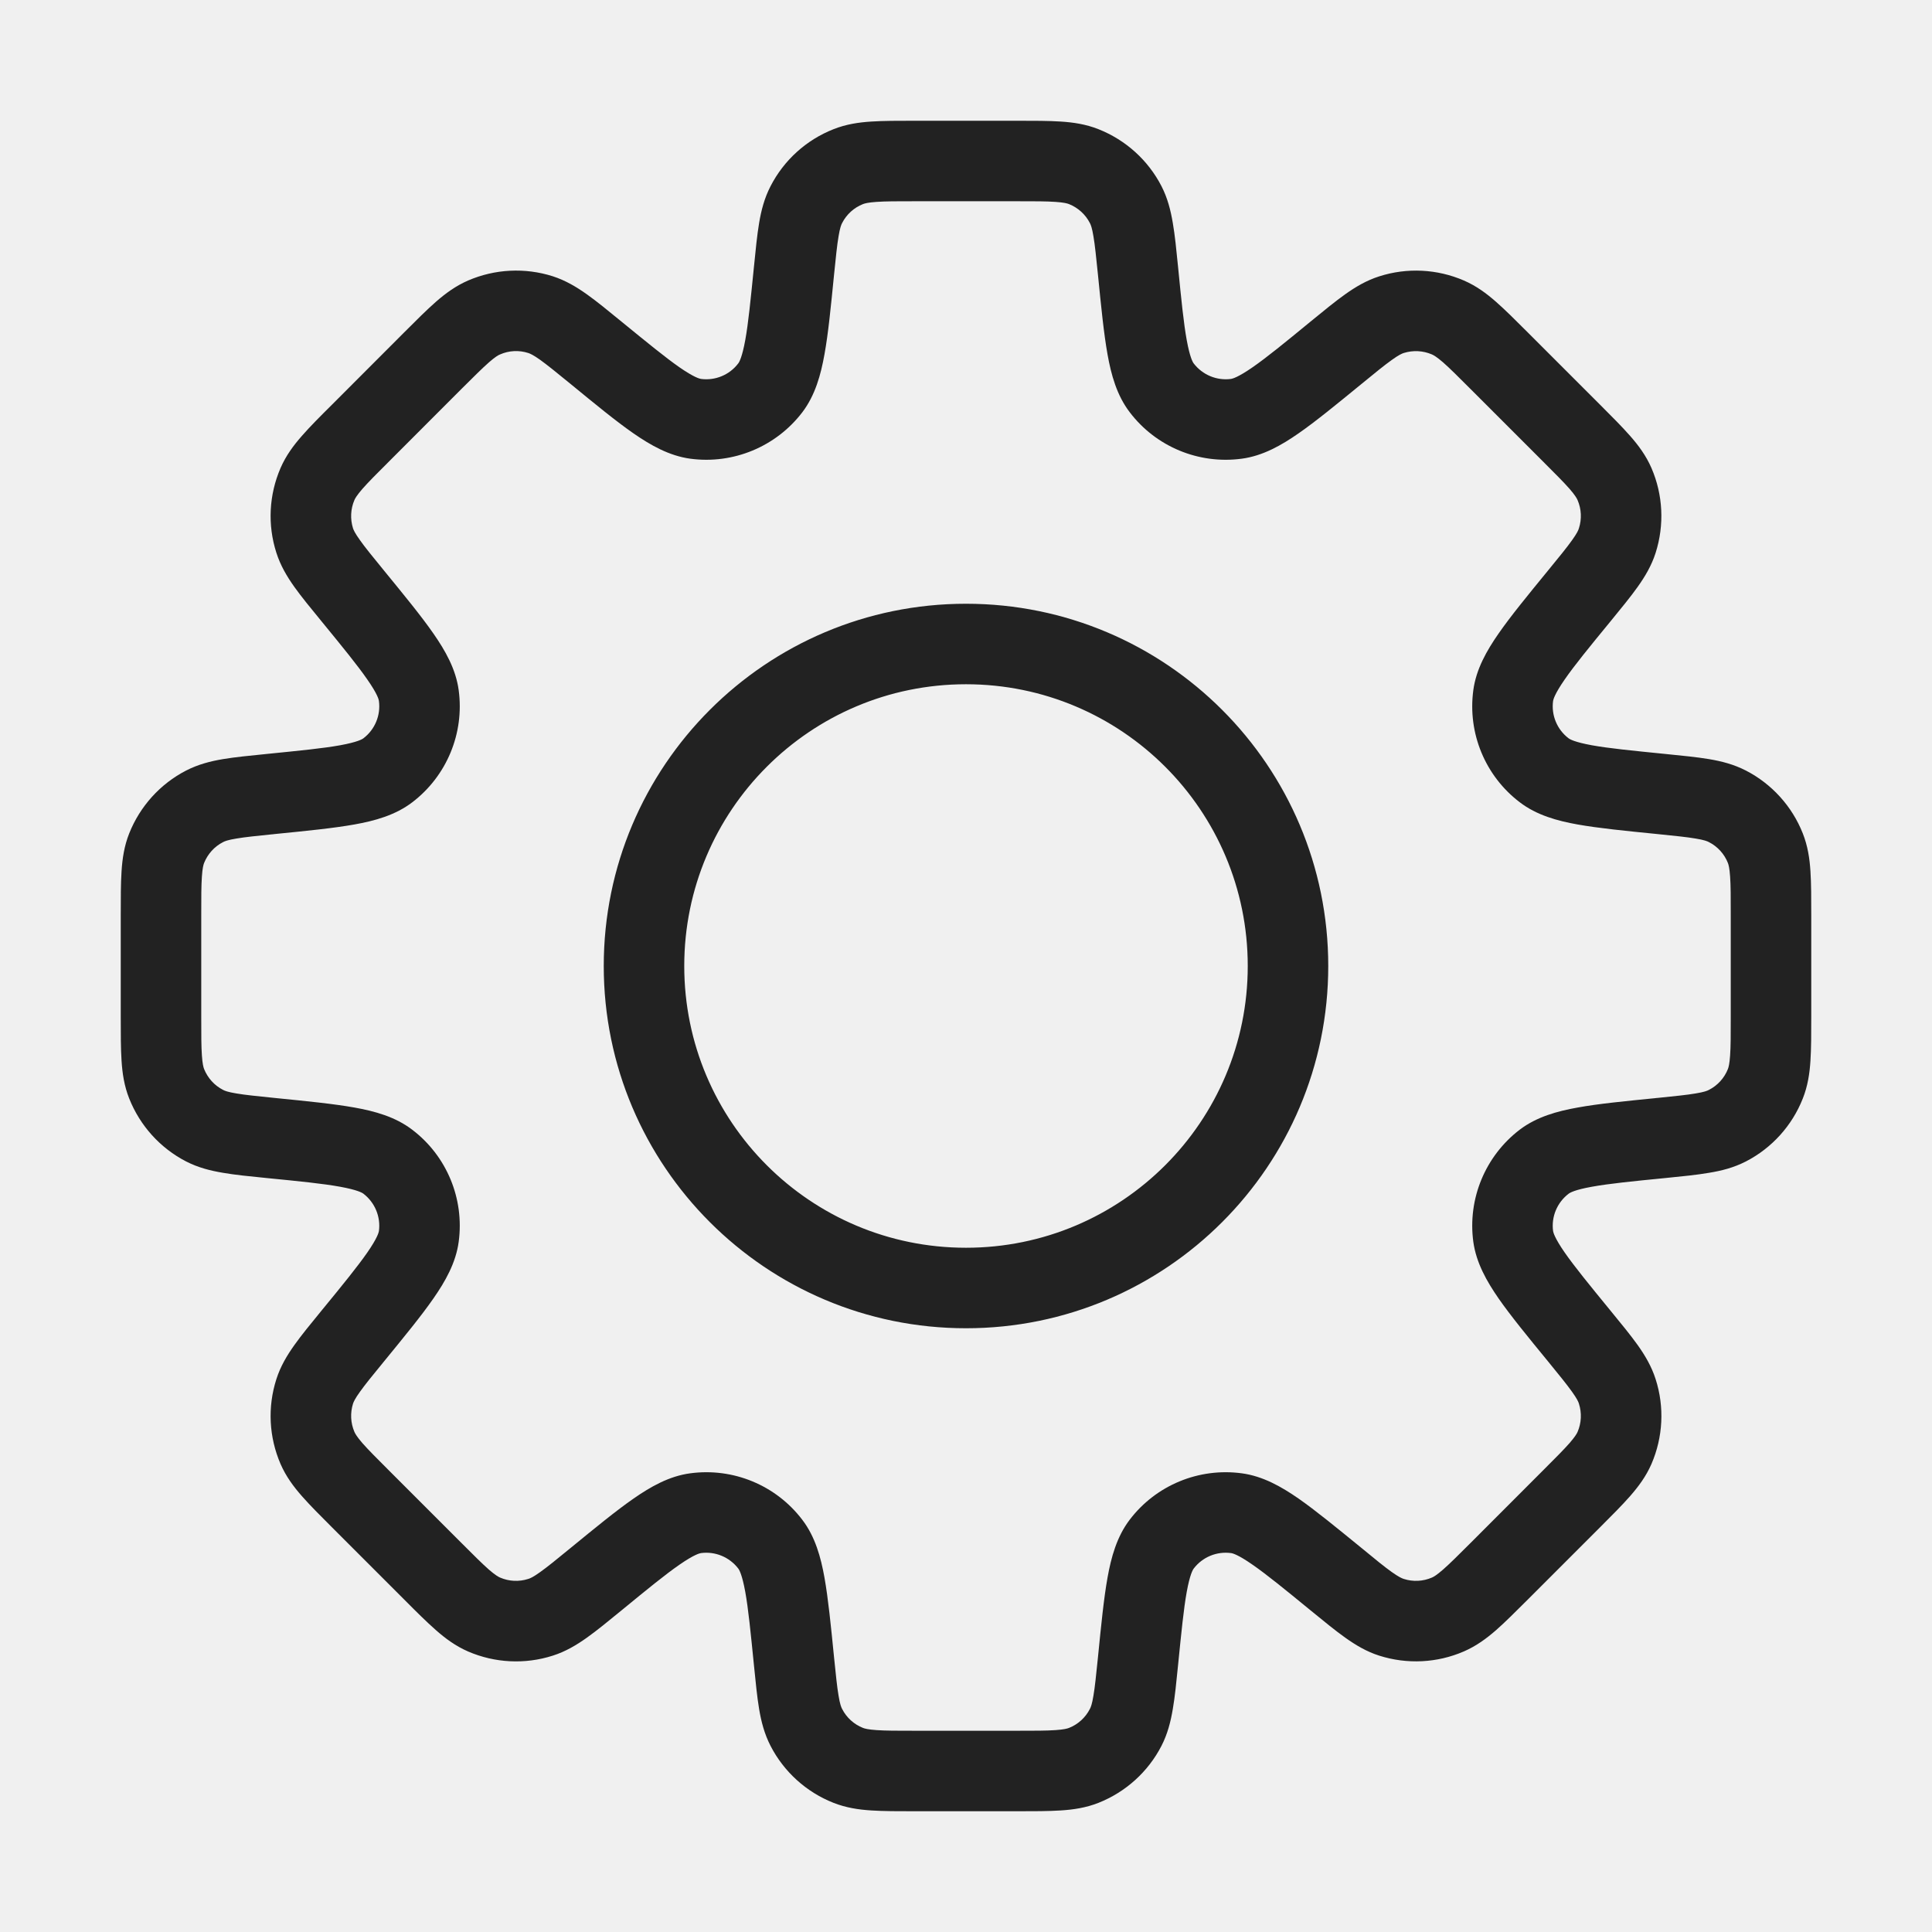
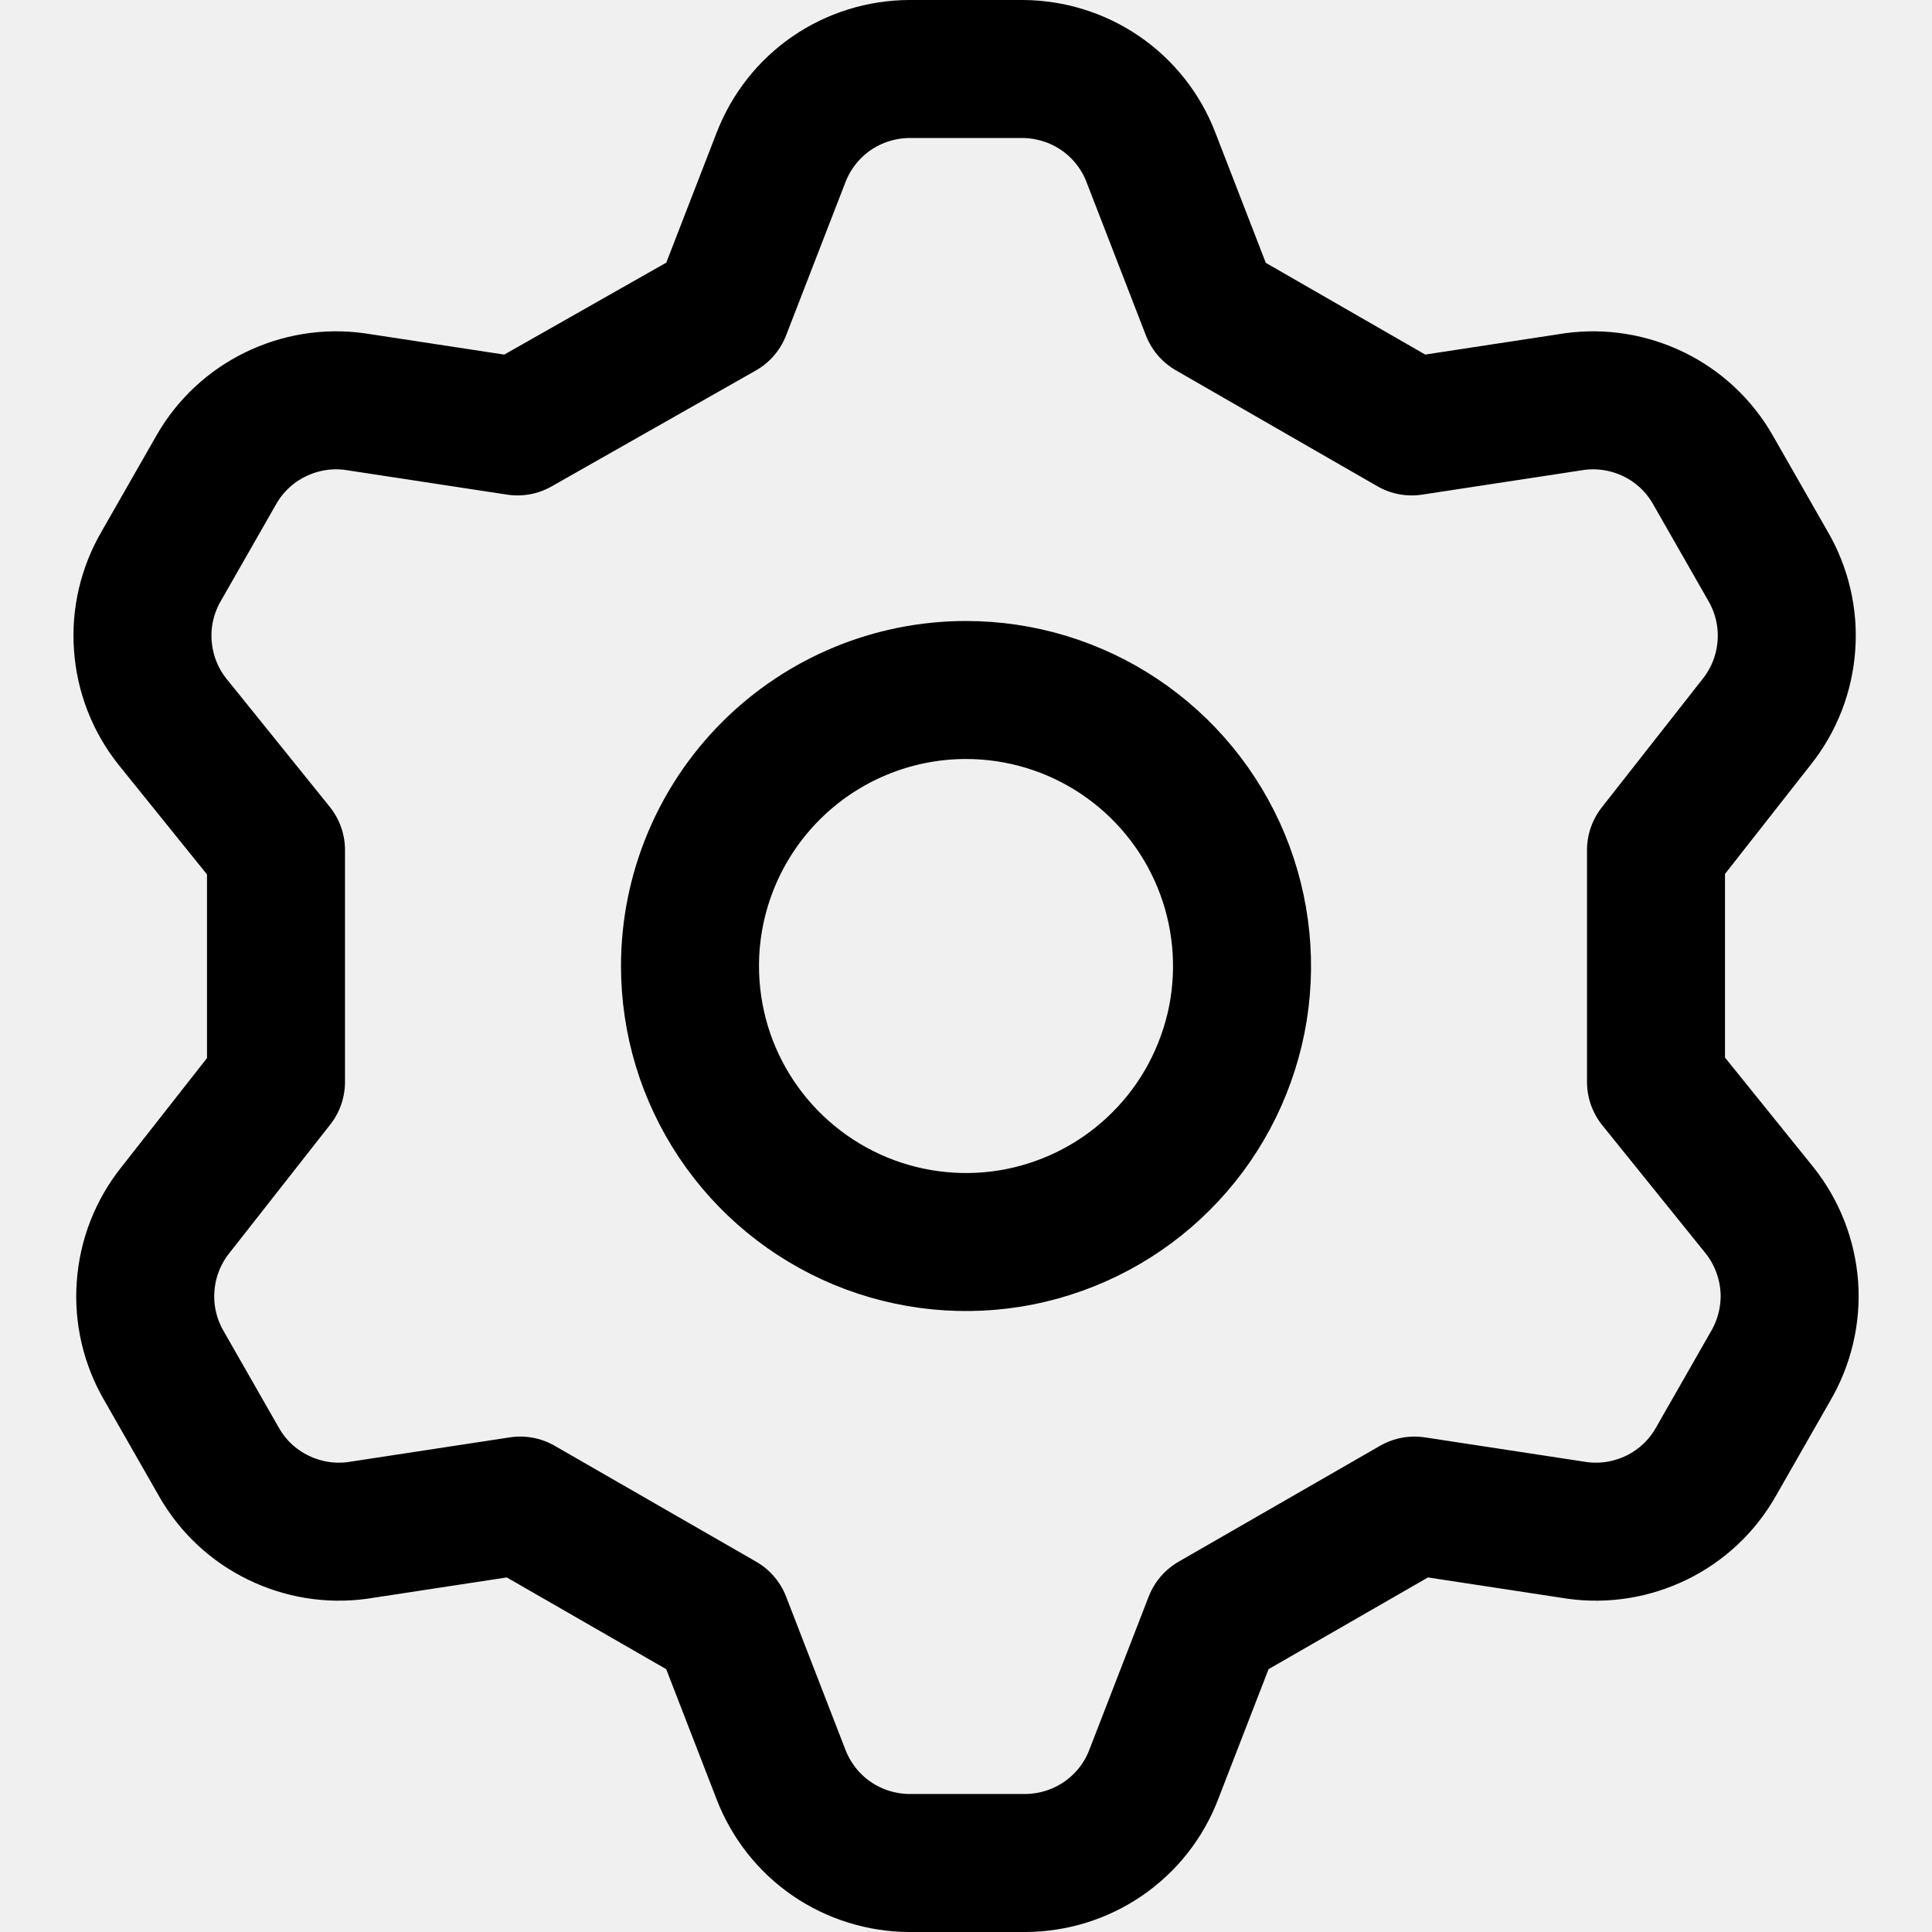
- <svg xmlns="http://www.w3.org/2000/svg" width="24" height="24" viewBox="0 0 24 24" fill="none">
-   <path d="M14.136 3.361L14.634 3.312L14.136 3.361ZM13.984 2.542L13.539 2.771V2.771L13.984 2.542ZM14.431 4.818L14.829 4.515V4.515L14.431 4.818ZM15.36 5.202L15.293 4.707L15.293 4.707L15.36 5.202ZM16.598 4.381L16.915 4.768V4.768L16.598 4.381ZM17.285 3.909L17.438 4.385L17.285 3.909ZM17.987 3.944L18.186 3.485V3.485L17.987 3.944ZM18.624 4.482L18.271 4.836V4.836L18.624 4.482ZM19.518 5.376L19.871 5.022V5.022L19.518 5.376ZM20.056 6.013L20.515 5.814L20.515 5.814L20.056 6.013ZM20.091 6.715L20.567 6.867L20.567 6.867L20.091 6.715ZM19.619 7.402L19.232 7.085V7.085L19.619 7.402ZM18.797 8.641L18.302 8.574V8.574L18.797 8.641ZM19.182 9.569L18.879 9.966L19.182 9.569ZM20.639 9.864L20.688 9.366L20.639 9.864ZM21.458 10.016L21.688 9.572L21.688 9.572L21.458 10.016ZM21.93 10.537L22.395 10.353V10.353L21.93 10.537ZM21.93 13.463L21.465 13.279L21.465 13.279L21.93 13.463ZM21.458 13.984L21.688 14.428H21.688L21.458 13.984ZM20.639 14.136L20.589 13.639L20.573 13.64L20.556 13.643L20.639 14.136ZM20.639 14.136L20.688 14.634L20.705 14.632L20.721 14.629L20.639 14.136ZM19.183 14.431L18.879 14.033L19.183 14.431ZM18.798 15.36L18.302 15.426V15.426L18.798 15.36ZM19.619 16.598L19.232 16.914L19.619 16.598ZM20.091 17.285L19.614 17.437L19.614 17.437L20.091 17.285ZM20.056 17.987L19.597 17.788L19.597 17.788L20.056 17.987ZM19.518 18.624L19.872 18.977L19.518 18.624ZM18.624 19.517L18.271 19.164V19.164L18.624 19.517ZM17.987 20.055L18.186 20.514L18.186 20.514L17.987 20.055ZM17.285 20.09L17.133 20.567H17.133L17.285 20.09ZM16.598 19.618L16.915 19.231L16.91 19.228L16.598 19.618ZM16.598 19.618L16.281 20.005L16.286 20.009L16.598 19.618ZM15.36 18.797L15.426 18.302H15.426L15.36 18.797ZM14.431 19.182L14.829 19.485L14.829 19.485L14.431 19.182ZM14.136 20.638L13.639 20.589L14.136 20.638ZM13.984 21.459L13.539 21.229L13.539 21.229L13.984 21.459ZM13.463 21.93L13.279 21.465H13.279L13.463 21.93ZM10.537 21.93L10.721 21.465H10.721L10.537 21.93ZM10.016 21.458L10.461 21.229L10.016 21.458ZM9.864 20.639L9.366 20.688L9.864 20.639ZM9.569 19.182L9.171 19.485L9.171 19.485L9.569 19.182ZM8.641 18.797L8.574 18.302H8.574L8.641 18.797ZM7.402 19.619L7.085 19.232L7.078 19.238L7.07 19.245L7.402 19.619ZM7.402 19.619L7.719 20.006L7.727 19.999L7.734 19.993L7.402 19.619ZM6.715 20.091L6.867 20.567H6.867L6.715 20.091ZM6.013 20.056L5.814 20.515H5.814L6.013 20.056ZM5.376 19.518L5.729 19.164H5.729L5.376 19.518ZM4.482 18.624L4.129 18.978H4.129L4.482 18.624ZM3.944 17.987L4.403 17.788L3.944 17.987ZM3.909 17.285L4.385 17.438L3.909 17.285ZM4.381 16.598L4.768 16.915L4.381 16.598ZM5.202 15.359L5.698 15.426L5.202 15.359ZM4.818 14.431L5.121 14.034H5.121L4.818 14.431ZM3.361 14.136L3.312 14.634H3.312L3.361 14.136ZM2.542 13.984L2.771 13.539H2.771L2.542 13.984ZM2.07 13.463L1.605 13.646H1.605L2.07 13.463ZM2.07 10.537L1.605 10.353L1.605 10.353L2.07 10.537ZM2.542 10.016L2.312 9.572L2.312 9.572L2.542 10.016ZM3.362 9.864V9.364H3.337L3.312 9.366L3.362 9.864ZM3.362 9.864V10.364H3.386L3.411 10.361L3.362 9.864ZM4.818 9.569L4.515 9.171L4.515 9.171L4.818 9.569ZM5.203 8.641L5.698 8.574H5.698L5.203 8.641ZM4.381 7.402L4.768 7.085L4.381 7.402ZM3.909 6.714L4.385 6.562H4.385L3.909 6.714ZM3.944 6.012L3.485 5.814L3.485 5.814L3.944 6.012ZM4.482 5.375L4.836 5.729L4.836 5.729L4.482 5.375ZM5.376 4.482L5.022 4.128H5.022L5.376 4.482ZM6.013 3.944L5.814 3.485H5.814L6.013 3.944ZM6.715 3.909L6.867 3.432L6.715 3.909ZM7.402 4.381L7.719 3.994V3.994L7.402 4.381ZM8.64 5.202L8.707 4.707L8.64 5.202ZM9.569 4.817L9.171 4.514L9.569 4.817ZM9.864 3.361L10.361 3.411V3.411L9.864 3.361ZM10.016 2.542L9.572 2.313L9.572 2.313L10.016 2.542ZM10.537 2.07L10.721 2.535L10.721 2.535L10.537 2.07ZM13.463 2.07L13.646 1.605L13.646 1.605L13.463 2.07ZM14.634 3.312C14.613 3.101 14.595 2.919 14.569 2.77C14.543 2.615 14.505 2.462 14.428 2.312L13.539 2.771C13.55 2.791 13.566 2.831 13.583 2.935C13.602 3.044 13.616 3.188 13.639 3.411L14.634 3.312ZM14.829 4.515C14.817 4.5 14.781 4.439 14.742 4.225C14.704 4.015 14.675 3.731 14.634 3.312L13.639 3.411C13.679 3.813 13.712 4.144 13.758 4.402C13.803 4.654 13.873 4.911 14.034 5.121L14.829 4.515ZM15.293 4.707C15.115 4.731 14.938 4.657 14.829 4.515L14.034 5.121C14.36 5.55 14.892 5.77 15.426 5.698L15.293 4.707ZM16.281 3.994C15.956 4.261 15.734 4.442 15.559 4.563C15.38 4.687 15.311 4.704 15.293 4.707L15.426 5.698C15.688 5.663 15.919 5.531 16.13 5.384C16.345 5.235 16.602 5.024 16.915 4.768L16.281 3.994ZM17.133 3.433C16.973 3.484 16.838 3.565 16.71 3.656C16.586 3.744 16.445 3.86 16.281 3.994L16.915 4.768C17.088 4.626 17.2 4.535 17.29 4.471C17.376 4.409 17.416 4.392 17.438 4.385L17.133 3.433ZM18.186 3.485C17.853 3.341 17.479 3.322 17.133 3.433L17.438 4.385C17.553 4.349 17.677 4.355 17.788 4.403L18.186 3.485ZM18.978 4.129C18.828 3.979 18.699 3.85 18.585 3.75C18.467 3.646 18.34 3.552 18.186 3.485L17.788 4.403C17.809 4.412 17.847 4.433 17.927 4.502C18.01 4.575 18.112 4.677 18.271 4.836L18.978 4.129ZM19.871 5.022L18.978 4.129L18.271 4.836L19.164 5.729L19.871 5.022ZM20.515 5.814C20.448 5.66 20.354 5.533 20.25 5.415C20.15 5.301 20.021 5.172 19.871 5.022L19.164 5.729C19.323 5.888 19.425 5.99 19.498 6.073C19.567 6.153 19.588 6.191 19.597 6.212L20.515 5.814ZM20.567 6.867C20.677 6.521 20.659 6.147 20.515 5.814L19.597 6.212C19.645 6.323 19.651 6.447 19.614 6.562L20.567 6.867ZM20.006 7.719C20.14 7.555 20.256 7.414 20.344 7.29C20.435 7.162 20.516 7.027 20.567 6.867L19.614 6.562C19.608 6.584 19.591 6.624 19.529 6.71C19.465 6.8 19.374 6.912 19.232 7.085L20.006 7.719ZM19.293 8.707C19.296 8.689 19.313 8.62 19.437 8.441C19.558 8.266 19.739 8.044 20.006 7.719L19.232 7.085C18.976 7.398 18.765 7.655 18.616 7.87C18.469 8.081 18.337 8.312 18.302 8.574L19.293 8.707ZM19.485 9.171C19.342 9.062 19.269 8.885 19.293 8.707L18.302 8.574C18.23 9.108 18.45 9.64 18.879 9.966L19.485 9.171ZM20.688 9.366C20.269 9.324 19.985 9.296 19.775 9.258C19.561 9.219 19.5 9.183 19.485 9.171L18.879 9.966C19.089 10.127 19.346 10.197 19.598 10.242C19.856 10.288 20.187 10.321 20.589 10.361L20.688 9.366ZM21.688 9.572C21.538 9.495 21.385 9.456 21.23 9.43C21.081 9.405 20.898 9.387 20.688 9.366L20.589 10.361C20.812 10.384 20.956 10.398 21.065 10.417C21.169 10.434 21.209 10.45 21.229 10.461L21.688 9.572ZM22.395 10.353C22.262 10.016 22.01 9.738 21.688 9.572L21.229 10.461C21.337 10.516 21.421 10.609 21.465 10.721L22.395 10.353ZM22.5 11.368C22.5 11.157 22.5 10.974 22.49 10.822C22.48 10.666 22.457 10.51 22.395 10.353L21.465 10.721C21.473 10.742 21.485 10.784 21.492 10.889C21.5 11 21.5 11.144 21.5 11.368H22.5ZM22.5 12.632V11.368H21.5V12.632H22.5ZM22.395 13.646C22.457 13.49 22.48 13.334 22.49 13.178C22.5 13.026 22.5 12.843 22.5 12.632H21.5C21.5 12.856 21.5 13 21.492 13.111C21.485 13.216 21.473 13.258 21.465 13.279L22.395 13.646ZM21.688 14.428C22.01 14.262 22.262 13.984 22.395 13.646L21.465 13.279C21.421 13.391 21.337 13.484 21.229 13.539L21.688 14.428ZM20.688 14.634C20.899 14.613 21.081 14.595 21.23 14.569C21.385 14.544 21.538 14.505 21.688 14.428L21.229 13.539C21.209 13.55 21.169 13.566 21.065 13.583C20.956 13.602 20.812 13.616 20.589 13.639L20.688 14.634ZM20.721 14.629L20.721 14.629L20.556 13.643L20.556 13.643L20.721 14.629ZM19.486 14.829C19.501 14.817 19.562 14.78 19.776 14.742C19.985 14.704 20.27 14.675 20.688 14.634L20.589 13.639C20.187 13.679 19.856 13.711 19.599 13.758C19.346 13.803 19.09 13.873 18.879 14.033L19.486 14.829ZM19.293 15.293C19.269 15.115 19.343 14.938 19.486 14.829L18.879 14.033C18.451 14.36 18.23 14.892 18.302 15.426L19.293 15.293ZM20.006 16.281C19.739 15.955 19.559 15.734 19.437 15.559C19.313 15.38 19.296 15.311 19.293 15.293L18.302 15.426C18.338 15.688 18.47 15.919 18.616 16.13C18.765 16.344 18.976 16.602 19.232 16.914L20.006 16.281ZM20.567 17.133C20.516 16.973 20.435 16.837 20.344 16.709C20.256 16.586 20.14 16.444 20.006 16.281L19.232 16.914C19.374 17.088 19.465 17.2 19.529 17.29C19.591 17.376 19.608 17.416 19.614 17.437L20.567 17.133ZM20.515 18.186C20.659 17.853 20.678 17.478 20.567 17.133L19.614 17.437C19.651 17.552 19.645 17.677 19.597 17.788L20.515 18.186ZM19.872 18.977C20.021 18.828 20.15 18.699 20.25 18.585C20.354 18.466 20.448 18.34 20.515 18.186L19.597 17.788C19.588 17.809 19.567 17.846 19.498 17.926C19.425 18.009 19.323 18.111 19.164 18.27L19.872 18.977ZM18.978 19.871L19.872 18.977L19.164 18.27L18.271 19.164L18.978 19.871ZM18.186 20.514C18.34 20.447 18.467 20.353 18.585 20.25C18.699 20.15 18.828 20.02 18.978 19.871L18.271 19.164C18.112 19.323 18.01 19.424 17.927 19.497C17.847 19.567 17.809 19.588 17.788 19.597L18.186 20.514ZM17.133 20.567C17.479 20.677 17.853 20.659 18.186 20.514L17.788 19.597C17.677 19.645 17.553 19.651 17.438 19.614L17.133 20.567ZM16.281 20.005C16.445 20.139 16.586 20.255 16.71 20.343C16.838 20.434 16.973 20.516 17.133 20.567L17.438 19.614C17.416 19.607 17.376 19.59 17.29 19.529C17.2 19.465 17.088 19.374 16.915 19.231L16.281 20.005ZM16.286 20.009L16.286 20.009L16.91 19.228L16.91 19.228L16.286 20.009ZM15.293 19.293C15.311 19.295 15.38 19.312 15.559 19.437C15.734 19.558 15.956 19.739 16.281 20.005L16.915 19.231C16.602 18.976 16.345 18.765 16.13 18.615C15.919 18.469 15.688 18.337 15.426 18.302L15.293 19.293ZM14.829 19.485C14.938 19.342 15.115 19.269 15.293 19.293L15.426 18.302C14.892 18.23 14.36 18.45 14.034 18.878L14.829 19.485ZM14.634 20.688C14.676 20.269 14.704 19.985 14.742 19.775C14.781 19.561 14.817 19.5 14.829 19.485L14.034 18.878C13.873 19.089 13.803 19.346 13.758 19.598C13.712 19.855 13.679 20.186 13.639 20.589L14.634 20.688ZM14.428 21.688C14.505 21.538 14.543 21.385 14.569 21.23C14.595 21.081 14.613 20.898 14.634 20.688L13.639 20.589C13.616 20.812 13.602 20.955 13.583 21.065C13.566 21.169 13.55 21.209 13.539 21.229L14.428 21.688ZM13.647 22.395C13.984 22.261 14.262 22.01 14.428 21.688L13.539 21.229C13.484 21.337 13.391 21.421 13.279 21.465L13.647 22.395ZM12.632 22.5C12.843 22.5 13.026 22.5 13.178 22.49C13.334 22.48 13.491 22.457 13.647 22.395L13.279 21.465C13.258 21.473 13.217 21.485 13.111 21.492C13 21.5 12.856 21.5 12.632 21.5V22.5ZM11.368 22.5H12.632V21.5H11.368V22.5ZM10.353 22.395C10.51 22.457 10.666 22.48 10.822 22.49C10.974 22.5 11.157 22.5 11.368 22.5V21.5C11.144 21.5 11 21.5 10.889 21.492C10.784 21.485 10.742 21.473 10.721 21.465L10.353 22.395ZM9.572 21.688C9.738 22.01 10.016 22.262 10.353 22.395L10.721 21.465C10.609 21.421 10.516 21.337 10.461 21.229L9.572 21.688ZM9.366 20.688C9.387 20.898 9.405 21.081 9.43 21.23C9.456 21.385 9.495 21.538 9.572 21.688L10.461 21.229C10.45 21.209 10.434 21.169 10.417 21.065C10.398 20.956 10.384 20.812 10.361 20.589L9.366 20.688ZM9.171 19.485C9.183 19.5 9.219 19.561 9.258 19.775C9.296 19.985 9.324 20.27 9.366 20.688L10.361 20.589C10.321 20.187 10.288 19.856 10.242 19.598C10.197 19.346 10.127 19.089 9.966 18.879L9.171 19.485ZM8.707 19.293C8.885 19.269 9.062 19.343 9.171 19.485L9.966 18.879C9.64 18.45 9.108 18.23 8.574 18.302L8.707 19.293ZM7.719 20.006C8.044 19.739 8.266 19.558 8.441 19.437C8.62 19.313 8.689 19.296 8.707 19.293L8.574 18.302C8.312 18.337 8.081 18.469 7.87 18.616C7.655 18.765 7.398 18.976 7.085 19.232L7.719 20.006ZM7.734 19.993L7.734 19.993L7.07 19.245L7.07 19.245L7.734 19.993ZM6.867 20.567C7.027 20.516 7.162 20.435 7.29 20.344C7.414 20.256 7.555 20.14 7.719 20.006L7.085 19.232C6.912 19.374 6.8 19.465 6.71 19.529C6.624 19.591 6.584 19.608 6.562 19.614L6.867 20.567ZM5.814 20.515C6.147 20.659 6.521 20.678 6.867 20.567L6.562 19.614C6.447 19.651 6.323 19.645 6.212 19.597L5.814 20.515ZM5.022 19.871C5.171 20.021 5.301 20.15 5.415 20.25C5.533 20.354 5.66 20.448 5.814 20.515L6.212 19.597C6.191 19.588 6.153 19.567 6.073 19.498C5.99 19.425 5.888 19.323 5.729 19.164L5.022 19.871ZM4.129 18.978L5.022 19.871L5.729 19.164L4.836 18.271L4.129 18.978ZM3.485 18.186C3.552 18.34 3.646 18.467 3.75 18.585C3.85 18.699 3.979 18.828 4.129 18.978L4.836 18.271C4.677 18.112 4.575 18.01 4.502 17.927C4.433 17.847 4.412 17.809 4.403 17.788L3.485 18.186ZM3.433 17.133C3.322 17.479 3.341 17.853 3.485 18.186L4.403 17.788C4.355 17.677 4.349 17.553 4.385 17.438L3.433 17.133ZM3.994 16.281C3.86 16.445 3.744 16.586 3.656 16.71C3.565 16.838 3.484 16.973 3.433 17.133L4.385 17.438C4.392 17.416 4.409 17.376 4.471 17.29C4.535 17.2 4.626 17.088 4.768 16.915L3.994 16.281ZM4.707 15.293C4.704 15.311 4.687 15.38 4.563 15.559C4.441 15.734 4.261 15.956 3.994 16.281L4.768 16.915C5.024 16.602 5.235 16.345 5.384 16.13C5.531 15.919 5.663 15.688 5.698 15.426L4.707 15.293ZM4.515 14.829C4.657 14.938 4.731 15.115 4.707 15.293L5.698 15.426C5.77 14.892 5.55 14.36 5.121 14.034L4.515 14.829ZM3.312 14.634C3.731 14.675 4.015 14.704 4.224 14.742C4.439 14.781 4.5 14.817 4.515 14.829L5.121 14.034C4.911 13.873 4.654 13.803 4.402 13.758C4.144 13.712 3.813 13.679 3.411 13.639L3.312 14.634ZM2.312 14.428C2.462 14.505 2.615 14.543 2.77 14.569C2.919 14.595 3.101 14.613 3.312 14.634L3.411 13.639C3.188 13.616 3.044 13.602 2.935 13.583C2.831 13.566 2.791 13.55 2.771 13.539L2.312 14.428ZM1.605 13.646C1.739 13.984 1.99 14.262 2.312 14.428L2.771 13.539C2.663 13.484 2.58 13.391 2.535 13.279L1.605 13.646ZM1.5 12.632C1.5 12.843 1.5 13.026 1.51 13.178C1.52 13.334 1.543 13.49 1.605 13.646L2.535 13.279C2.527 13.258 2.515 13.216 2.508 13.111C2.5 13 2.5 12.856 2.5 12.632H1.5ZM1.5 11.368V12.632H2.5V11.368H1.5ZM1.605 10.353C1.543 10.509 1.52 10.666 1.51 10.822C1.5 10.974 1.5 11.157 1.5 11.368H2.5C2.5 11.144 2.5 11 2.508 10.889C2.515 10.783 2.527 10.742 2.535 10.721L1.605 10.353ZM2.312 9.572C1.99 9.738 1.739 10.016 1.605 10.353L2.535 10.721C2.58 10.609 2.663 10.516 2.771 10.461L2.312 9.572ZM3.312 9.366C3.102 9.387 2.919 9.405 2.77 9.43C2.615 9.456 2.462 9.495 2.312 9.572L2.771 10.461C2.791 10.45 2.831 10.434 2.935 10.417C3.045 10.398 3.188 10.384 3.411 10.361L3.312 9.366ZM3.362 9.364H3.362V10.364H3.362V9.364ZM3.362 9.364H3.362V10.364H3.362V9.364ZM4.515 9.171C4.5 9.183 4.439 9.219 4.225 9.258C4.015 9.296 3.731 9.324 3.312 9.366L3.411 10.361C3.813 10.321 4.145 10.288 4.402 10.242C4.655 10.197 4.911 10.127 5.122 9.966L4.515 9.171ZM4.707 8.707C4.731 8.885 4.658 9.062 4.515 9.171L5.122 9.966C5.55 9.639 5.77 9.108 5.698 8.574L4.707 8.707ZM3.994 7.718C4.261 8.044 4.442 8.266 4.563 8.441C4.688 8.62 4.705 8.689 4.707 8.707L5.698 8.574C5.663 8.312 5.531 8.081 5.384 7.87C5.235 7.655 5.024 7.398 4.768 7.085L3.994 7.718ZM3.433 6.866C3.484 7.026 3.565 7.162 3.656 7.29C3.744 7.413 3.86 7.555 3.994 7.718L4.768 7.085C4.626 6.911 4.535 6.8 4.471 6.709C4.409 6.623 4.392 6.583 4.385 6.562L3.433 6.866ZM3.485 5.814C3.341 6.147 3.322 6.521 3.433 6.866L4.385 6.562C4.349 6.447 4.355 6.322 4.403 6.211L3.485 5.814ZM4.129 5.022C3.979 5.171 3.85 5.3 3.75 5.415C3.646 5.533 3.552 5.66 3.485 5.814L4.403 6.211C4.412 6.19 4.433 6.153 4.502 6.073C4.575 5.99 4.677 5.887 4.836 5.729L4.129 5.022ZM5.022 4.128L4.129 5.022L4.836 5.729L5.729 4.835L5.022 4.128ZM5.022 4.128L5.022 4.128L5.729 4.835L5.729 4.835L5.022 4.128ZM5.814 3.485C5.66 3.552 5.533 3.646 5.415 3.749C5.301 3.849 5.171 3.979 5.022 4.128L5.729 4.835C5.888 4.677 5.99 4.575 6.073 4.502C6.153 4.432 6.191 4.411 6.212 4.403L5.814 3.485ZM6.867 3.432C6.521 3.322 6.147 3.341 5.814 3.485L6.212 4.403C6.323 4.354 6.447 4.348 6.562 4.385L6.867 3.432ZM7.719 3.994C7.555 3.86 7.414 3.744 7.29 3.656C7.162 3.565 7.027 3.484 6.867 3.432L6.562 4.385C6.584 4.392 6.624 4.409 6.71 4.47C6.8 4.535 6.912 4.626 7.086 4.768L7.719 3.994ZM8.707 4.707C8.689 4.704 8.62 4.687 8.441 4.563C8.266 4.441 8.045 4.26 7.719 3.994L7.086 4.768C7.398 5.024 7.655 5.235 7.87 5.384C8.081 5.53 8.312 5.662 8.574 5.698L8.707 4.707ZM9.171 4.514C9.063 4.657 8.885 4.731 8.707 4.707L8.574 5.698C9.108 5.77 9.64 5.549 9.967 5.121L9.171 4.514ZM9.366 3.312C9.324 3.73 9.296 4.015 9.258 4.224C9.219 4.438 9.183 4.499 9.171 4.514L9.967 5.121C10.127 4.91 10.197 4.654 10.242 4.401C10.289 4.144 10.321 3.813 10.361 3.411L9.366 3.312ZM9.572 2.313C9.495 2.462 9.456 2.615 9.43 2.77C9.405 2.919 9.387 3.101 9.366 3.312L10.361 3.411C10.384 3.188 10.398 3.044 10.417 2.935C10.434 2.831 10.45 2.791 10.461 2.771L9.572 2.313ZM10.354 1.605C10.016 1.738 9.738 1.99 9.572 2.313L10.461 2.771C10.516 2.663 10.609 2.579 10.721 2.535L10.354 1.605ZM11.368 1.5C11.157 1.5 10.974 1.5 10.822 1.51C10.666 1.52 10.51 1.543 10.354 1.605L10.721 2.535C10.742 2.527 10.784 2.515 10.889 2.508C11 2.5 11.144 2.5 11.368 2.5V1.5ZM12.632 1.5H11.368V2.5H12.632V1.5ZM13.646 1.605C13.49 1.543 13.334 1.52 13.178 1.51C13.026 1.5 12.843 1.5 12.632 1.5V2.5C12.856 2.5 13 2.5 13.111 2.508C13.216 2.515 13.258 2.527 13.279 2.535L13.646 1.605ZM14.428 2.312C14.262 1.99 13.984 1.739 13.646 1.605L13.279 2.535C13.391 2.58 13.484 2.663 13.539 2.771L14.428 2.312ZM15.5 12C15.5 13.933 13.933 15.5 12 15.5V16.5C14.485 16.5 16.5 14.485 16.5 12H15.5ZM12 8.5C13.933 8.5 15.5 10.067 15.5 12H16.5C16.5 9.515 14.485 7.5 12 7.5V8.5ZM8.5 12C8.5 10.067 10.067 8.5 12 8.5V7.5C9.515 7.5 7.5 9.515 7.5 12H8.5ZM12 15.5C10.067 15.5 8.5 13.933 8.5 12H7.5C7.5 14.485 9.515 16.5 12 16.5V15.5Z" fill="#222222" />
+ <svg xmlns="http://www.w3.org/2000/svg" width="14" height="14" viewBox="0 0 14 14" fill="none">
+   <g clip-path="url(#clip0_1222_36841)">
+     <path d="M5.23 2.25L5.66 1.14C5.733 0.952 5.86 0.79 6.026 0.676C6.192 0.562 6.389 0.501 6.59 0.5H7.41C7.611 0.501 7.808 0.562 7.974 0.676C8.14 0.79 8.268 0.952 8.34 1.14L8.77 2.25L10.23 3.09L11.41 2.91C11.607 2.883 11.806 2.916 11.985 3.003C12.163 3.09 12.311 3.228 12.41 3.4L12.81 4.1C12.912 4.274 12.96 4.476 12.945 4.677C12.931 4.879 12.856 5.072 12.73 5.23L12 6.16V7.84L12.75 8.77C12.876 8.928 12.951 9.121 12.966 9.323C12.98 9.524 12.932 9.726 12.83 9.9L12.43 10.6C12.331 10.772 12.183 10.91 12.005 10.997C11.826 11.084 11.627 11.117 11.43 11.09L10.25 10.91L8.79 11.75L8.36 12.86C8.288 13.048 8.16 13.21 7.994 13.324C7.828 13.438 7.631 13.499 7.43 13.5H6.59C6.389 13.499 6.192 13.438 6.026 13.324C5.86 13.21 5.733 13.048 5.66 12.86L5.23 11.75L3.77 10.91L2.59 11.09C2.394 11.117 2.194 11.084 2.016 10.997C1.837 10.91 1.689 10.772 1.59 10.6L1.19 9.9C1.088 9.726 1.04 9.524 1.055 9.323C1.069 9.121 1.144 8.928 1.27 8.77L2 7.84V6.16L1.25 5.23C1.124 5.072 1.049 4.879 1.035 4.677C1.02 4.476 1.068 4.274 1.17 4.1L1.57 3.4C1.669 3.228 1.817 3.09 1.996 3.003C2.174 2.916 2.374 2.883 2.57 2.91L3.75 3.09L5.23 2.25ZM5 7C5 7.396 5.117 7.782 5.337 8.111C5.557 8.44 5.869 8.696 6.235 8.848C6.6 8.999 7.002 9.039 7.39 8.962C7.778 8.884 8.135 8.694 8.414 8.414C8.694 8.135 8.884 7.778 8.962 7.39C9.039 7.002 8.999 6.6 8.848 6.235C8.696 5.869 8.44 5.557 8.111 5.337C7.782 5.117 7.396 5 7 5C6.47 5 5.961 5.211 5.586 5.586C5.211 5.961 5 6.47 5 7Z" stroke="black" stroke-linecap="round" stroke-linejoin="round" />
+   </g>
+   <defs>
+     <clipPath id="clip0_1222_36841">
+       <rect width="14" height="14" fill="white" />
+     </clipPath>
+   </defs>
</svg>
